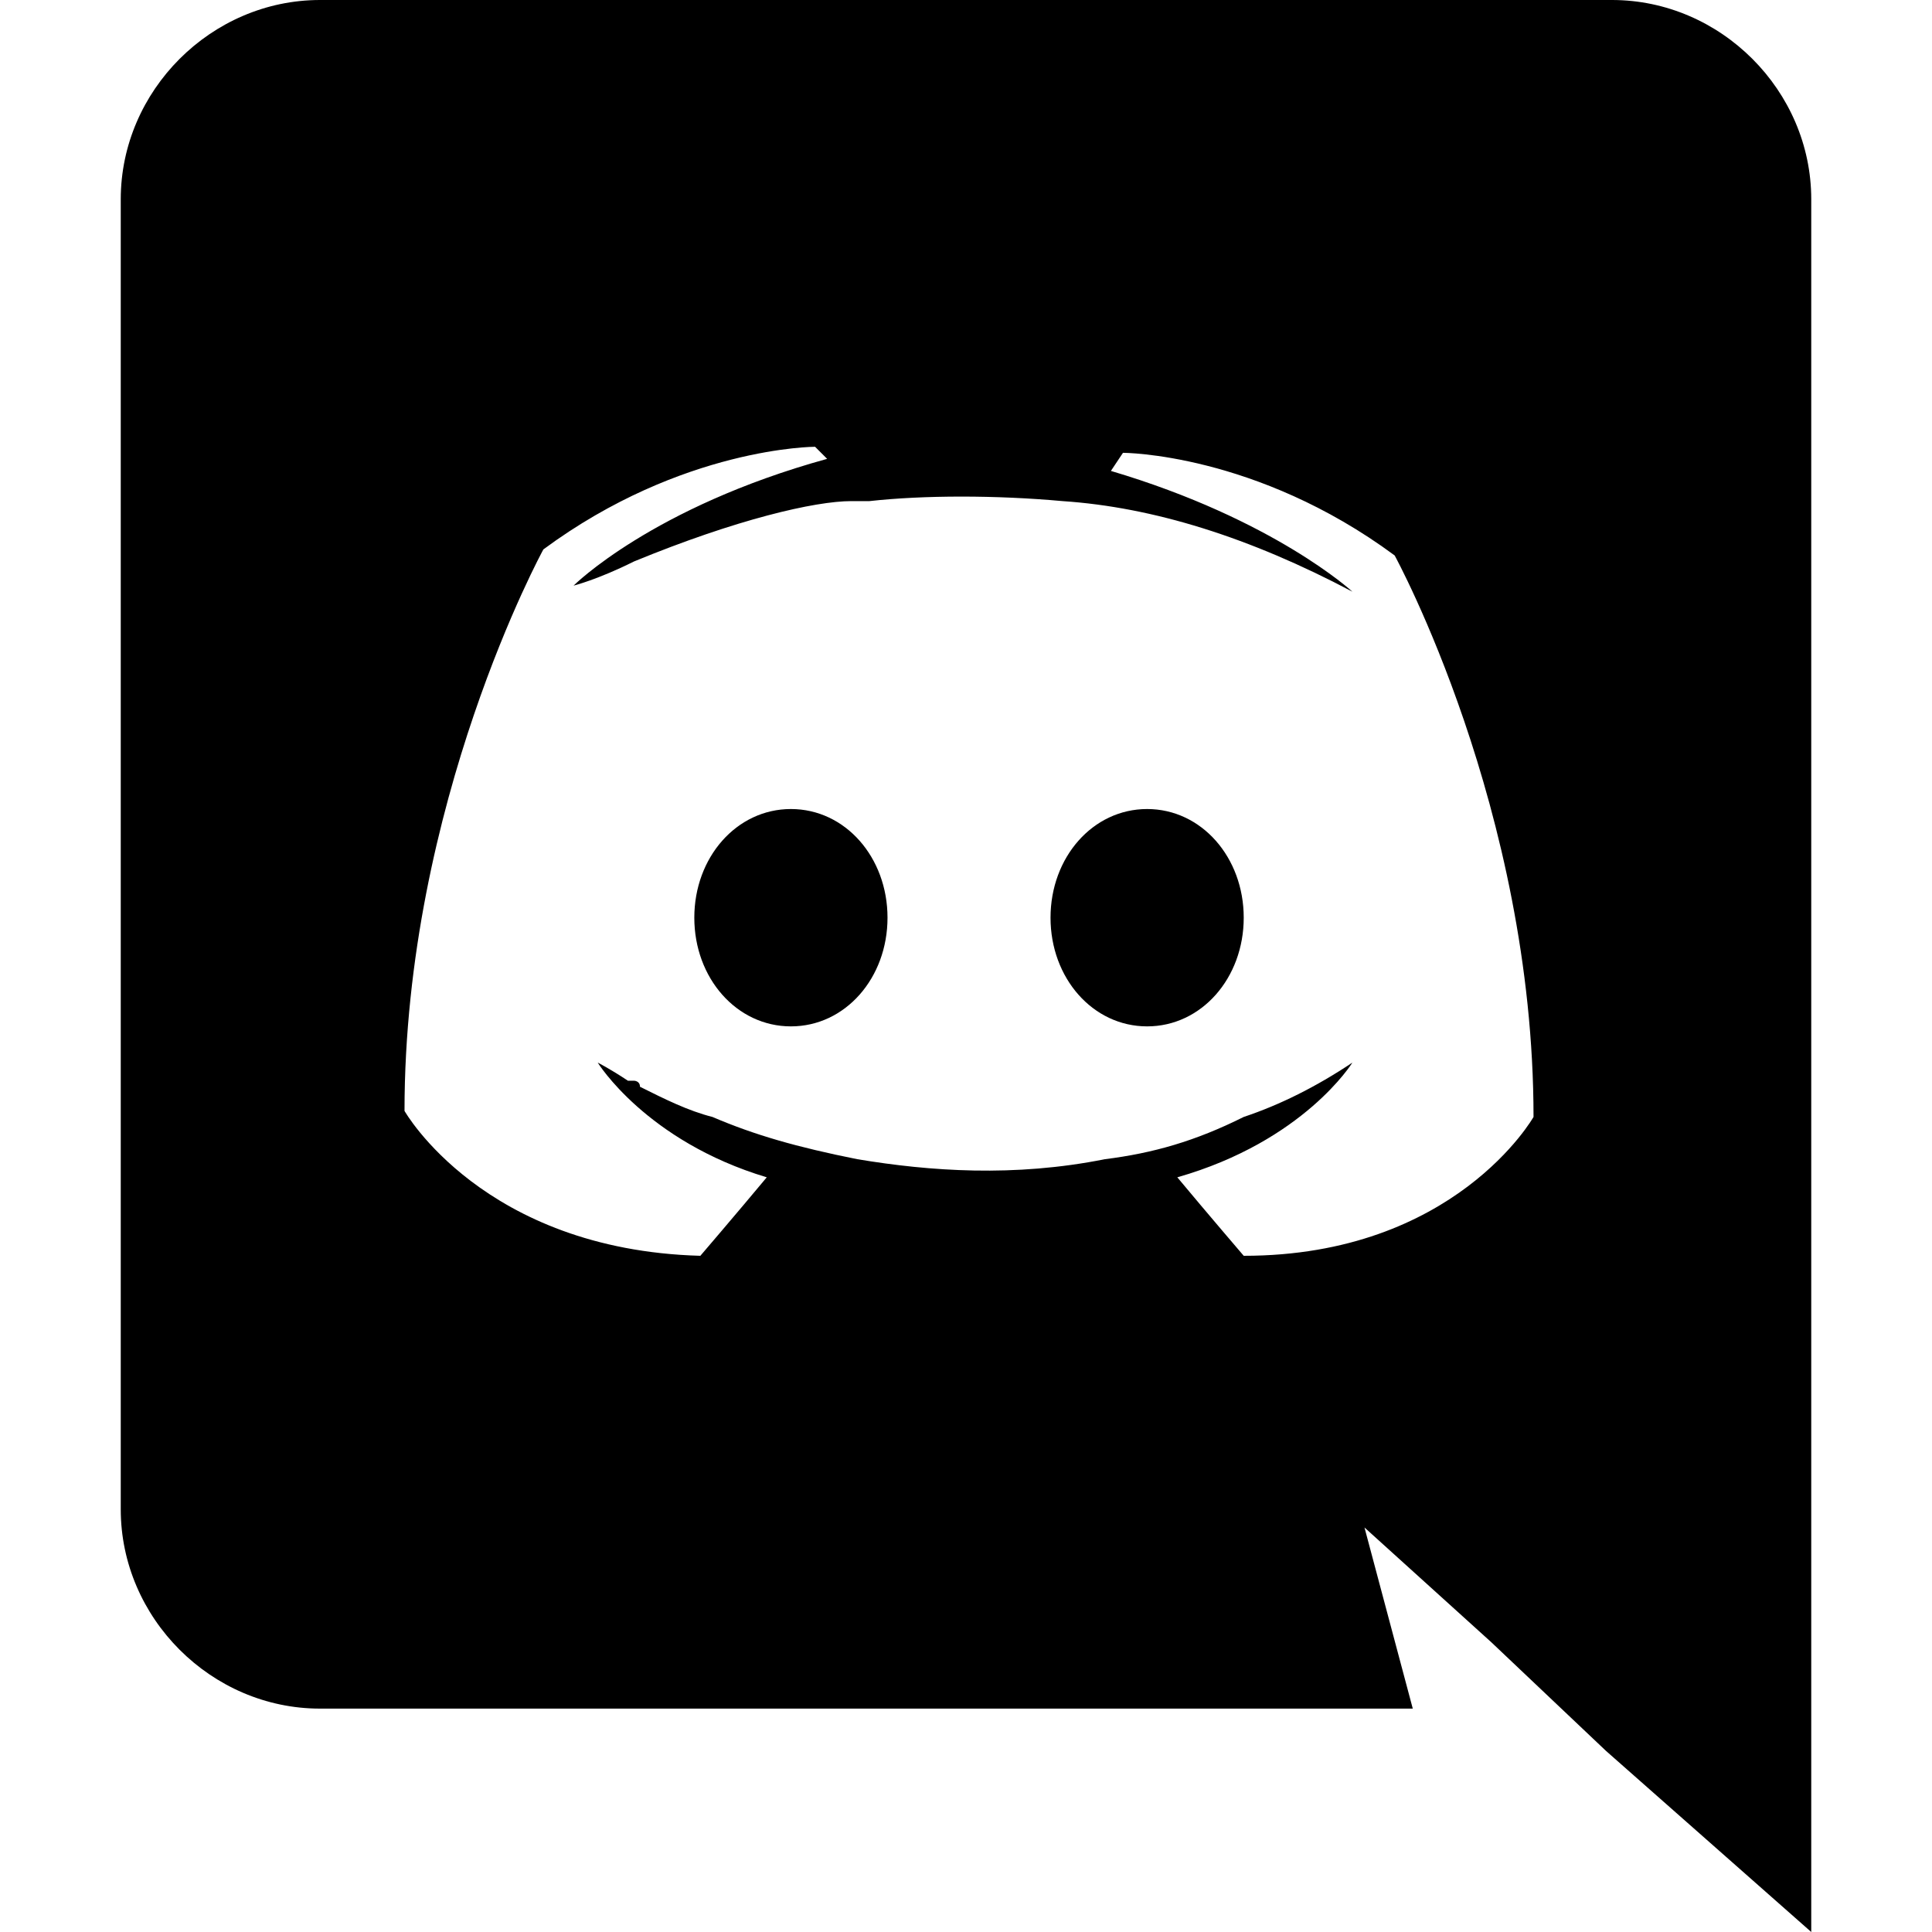
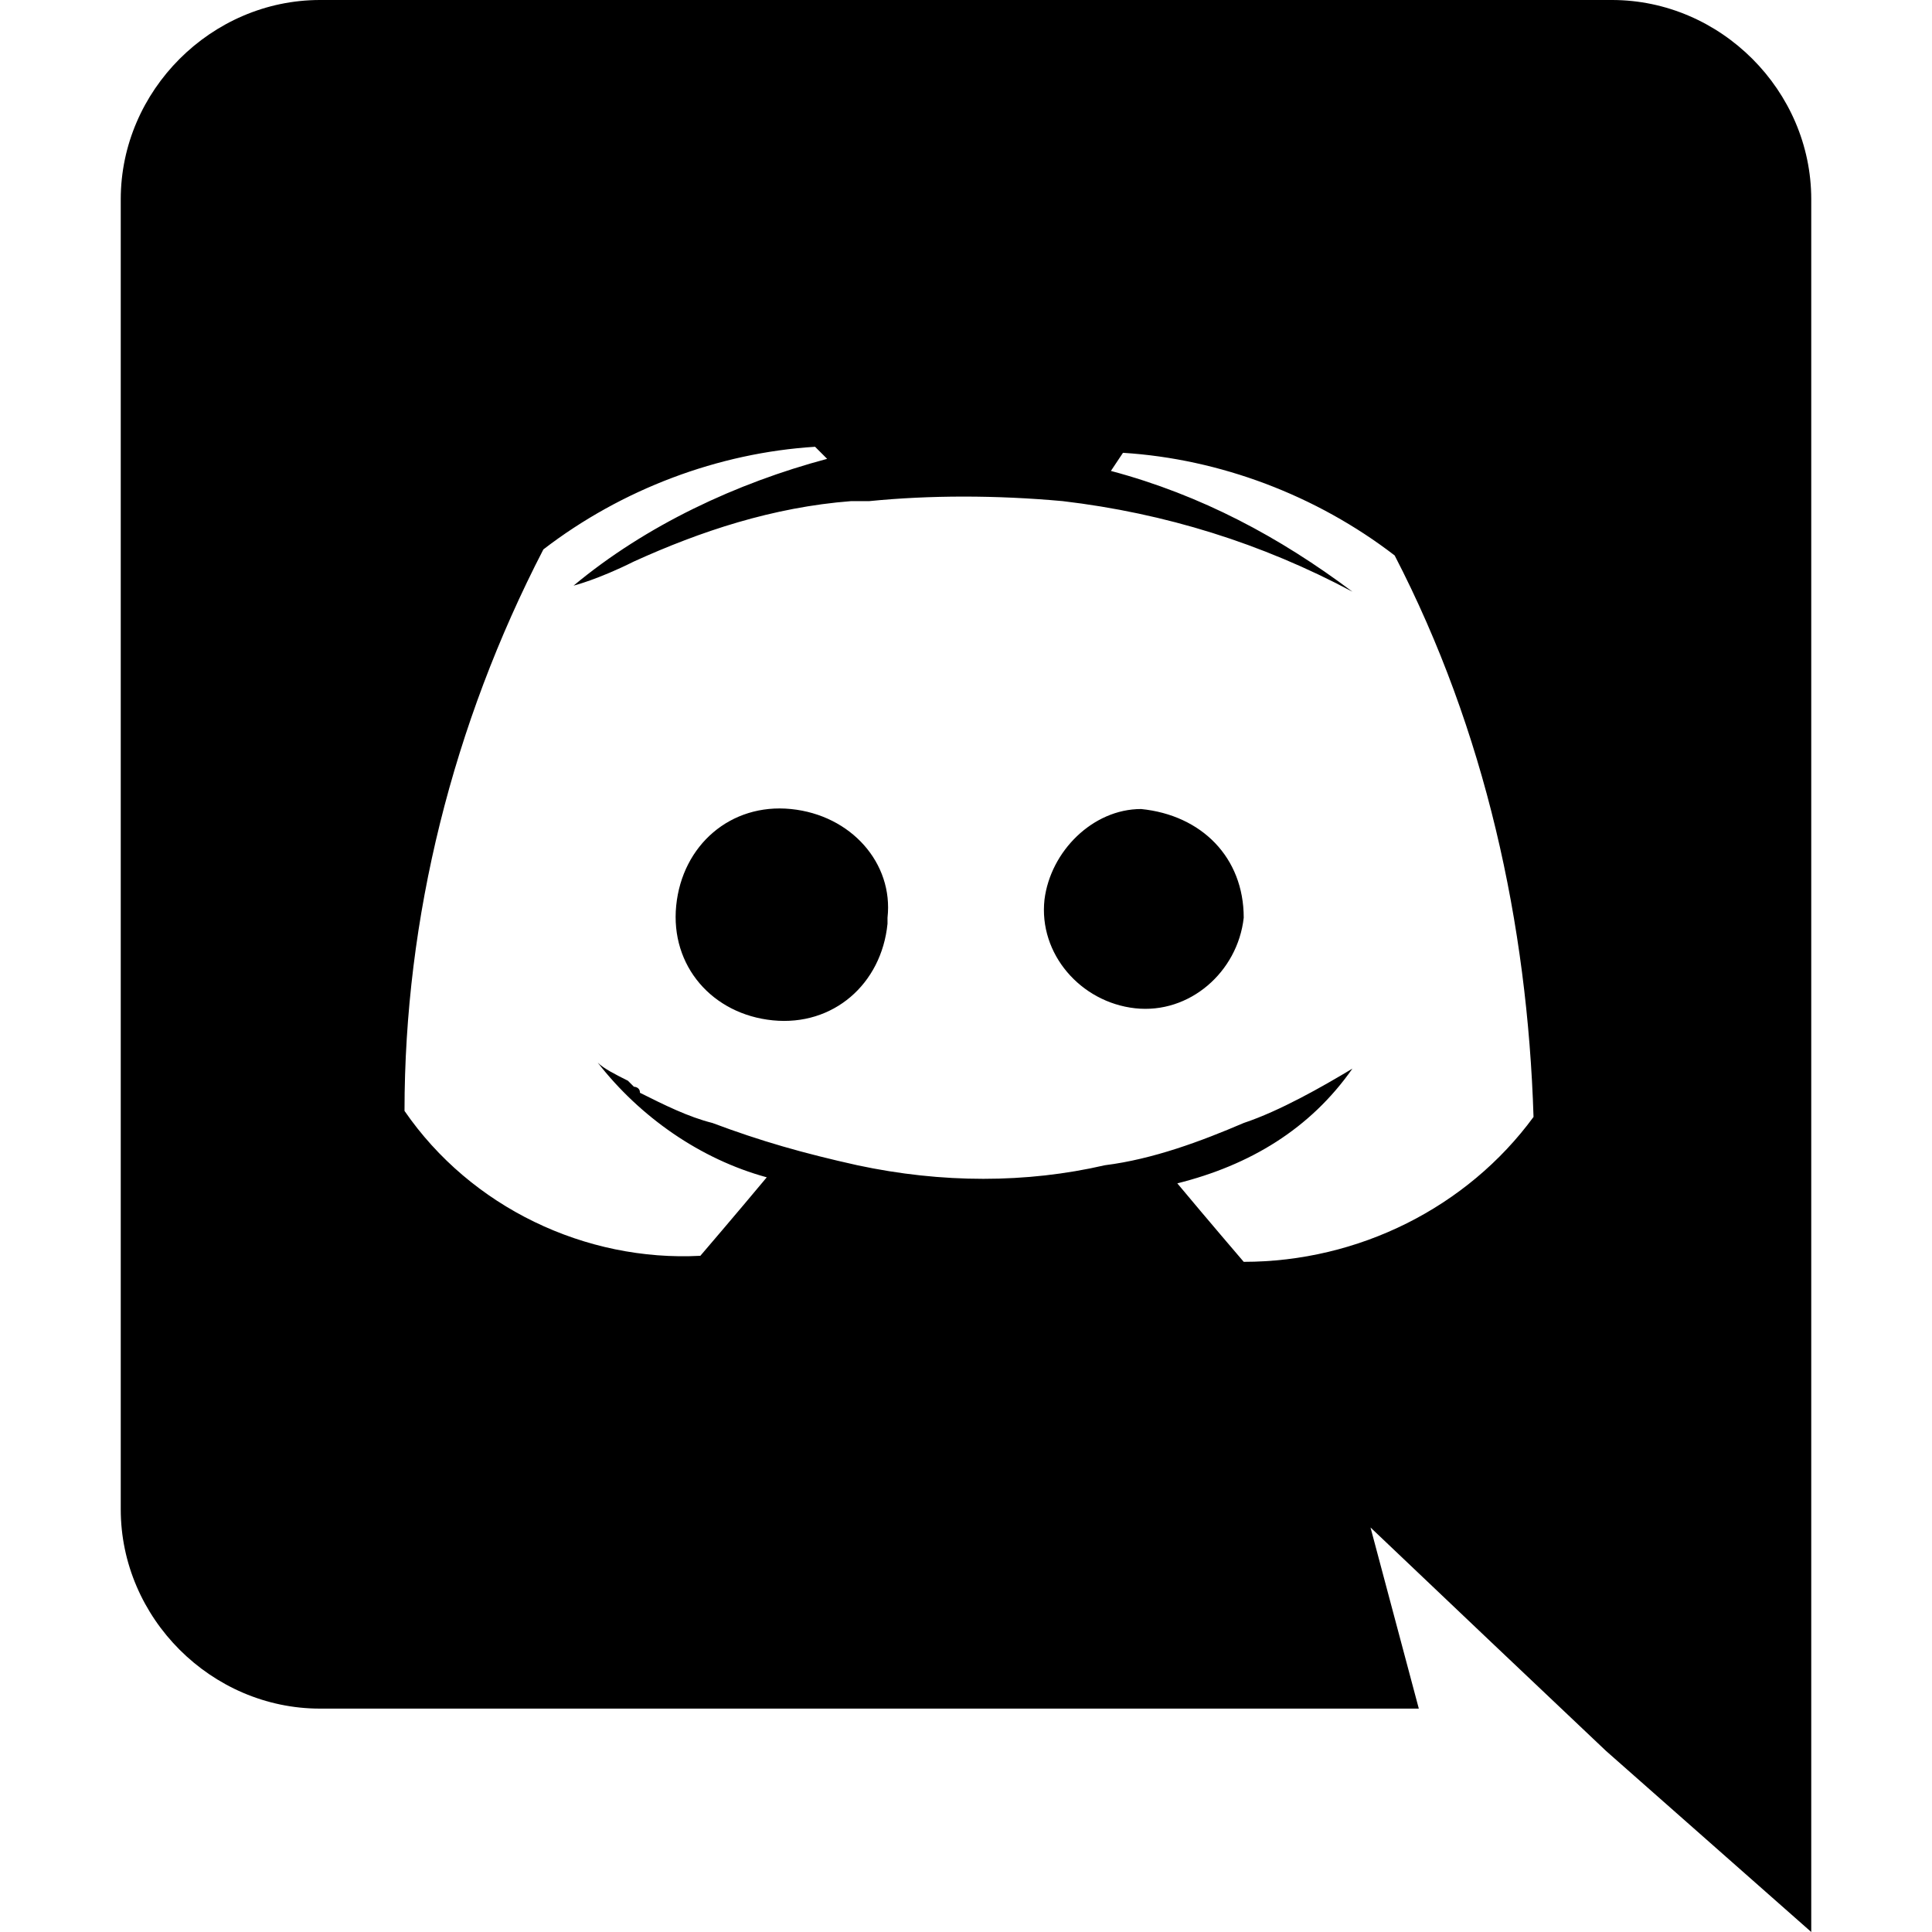
<svg xmlns="http://www.w3.org/2000/svg" version="1.1" id="Layer_1" x="0px" y="0px" viewBox="0 0 32 32" style="enable-background:new 0 0 32 32;" xml:space="preserve">
-   <path d="M20.6,15.2c0,1-0.7,1.8-1.6,1.8c-0.9,0-1.6-0.8-1.6-1.8c0-1,0.7-1.8,1.6-1.8C19.9,13.4,20.6,14.2,20.6,15.2z M13.1,13.4  c-0.9,0-1.6,0.8-1.6,1.8s0.7,1.8,1.6,1.8c0.9,0,1.6-0.8,1.6-1.8C14.7,14.2,14,13.4,13.1,13.4z M30,3.3V32l-3.4-3l-1.9-1.8l-2.1-1.9  l0.8,3H5.3c-1.8,0-3.3-1.5-3.3-3.3V3.3C2,1.5,3.5,0,5.3,0h21.4C28.5,0,30,1.5,30,3.3z M25.4,18.5c0-5.1-2.3-9.3-2.3-9.3  c-2.3-1.7-4.5-1.7-4.5-1.7l-0.2,0.3c2.7,0.8,4,2,4,2c-1.7-0.9-3.3-1.4-4.8-1.5c-1.1-0.1-2.3-0.1-3.2,0c-0.1,0-0.2,0-0.3,0  c-0.6,0-1.9,0.3-3.6,1C9.9,9.6,9.5,9.7,9.5,9.7s1.3-1.3,4.2-2.1l-0.2-0.2c0,0-2.2,0-4.5,1.7c0,0-2.3,4.2-2.3,9.3  c0,0,1.3,2.3,4.9,2.4c0,0,0.6-0.7,1.1-1.3c-2-0.6-2.8-1.9-2.8-1.9s0.2,0.1,0.5,0.3c0,0,0,0,0.1,0c0,0,0.1,0,0.1,0.1  c0.4,0.2,0.8,0.4,1.2,0.5c0.7,0.3,1.4,0.5,2.4,0.7c1.2,0.2,2.6,0.3,4.1,0c0.8-0.1,1.5-0.3,2.3-0.7c0.6-0.2,1.2-0.5,1.8-0.9  c0,0-0.8,1.3-2.9,1.9c0.5,0.6,1.1,1.3,1.1,1.3C24.1,20.8,25.4,18.5,25.4,18.5z" />
+   <path d="M20.6,15.2c-0.1,0.9-0.9,1.6-1.8,1.5c-0.9-0.1-1.6-0.9-1.5-1.8c0.1-0.8,0.8-1.5,1.6-1.5C19.9,13.5,20.6,14.2,20.6,15.2  C20.6,15.2,20.6,15.2,20.6,15.2z M13.1,13.4c-1-0.1-1.8,0.6-1.9,1.6c-0.1,1,0.6,1.8,1.6,1.9s1.8-0.6,1.9-1.6c0,0,0-0.1,0-0.1  C14.8,14.3,14.1,13.5,13.1,13.4C13.1,13.4,13.1,13.4,13.1,13.4L13.1,13.4z M30,3.3V32l-3.4-3l-1.9-1.8l-2-1.9l0.8,3H5.3  c-1.8,0-3.3-1.5-3.3-3.3c0,0,0,0,0,0V3.3C2,1.5,3.5,0,5.3,0h21.4C28.5,0,30,1.5,30,3.3L30,3.3z M25.4,18.5c-0.1-3.2-0.8-6.4-2.3-9.3  c-1.3-1-2.9-1.6-4.5-1.7l-0.2,0.3c1.5,0.4,2.8,1.1,4,2c-1.5-0.8-3.1-1.3-4.8-1.5c-1.1-0.1-2.2-0.1-3.2,0c-0.1,0-0.2,0-0.3,0  c-1.3,0.1-2.5,0.5-3.6,1C9.9,9.6,9.5,9.7,9.5,9.7c1.2-1,2.7-1.7,4.2-2.1l-0.2-0.2c-1.6,0.1-3.2,0.7-4.5,1.7  c-1.5,2.9-2.3,6.1-2.3,9.3c1.1,1.6,3,2.5,4.9,2.4c0,0,0.6-0.7,1.1-1.3c-1.1-0.3-2.1-1-2.8-1.9c0.1,0.1,0.3,0.2,0.5,0.3  c0,0,0,0,0.1,0.1c0,0,0.1,0,0.1,0.1c0.4,0.2,0.8,0.4,1.2,0.5c0.8,0.3,1.5,0.5,2.4,0.7c1.4,0.3,2.8,0.3,4.1,0  c0.8-0.1,1.6-0.4,2.3-0.7c0.6-0.2,1.3-0.6,1.8-0.9c-0.7,1-1.7,1.6-2.9,1.9c0.5,0.6,1.1,1.3,1.1,1.3C22.5,20.9,24.3,20,25.4,18.5z" />
</svg>
